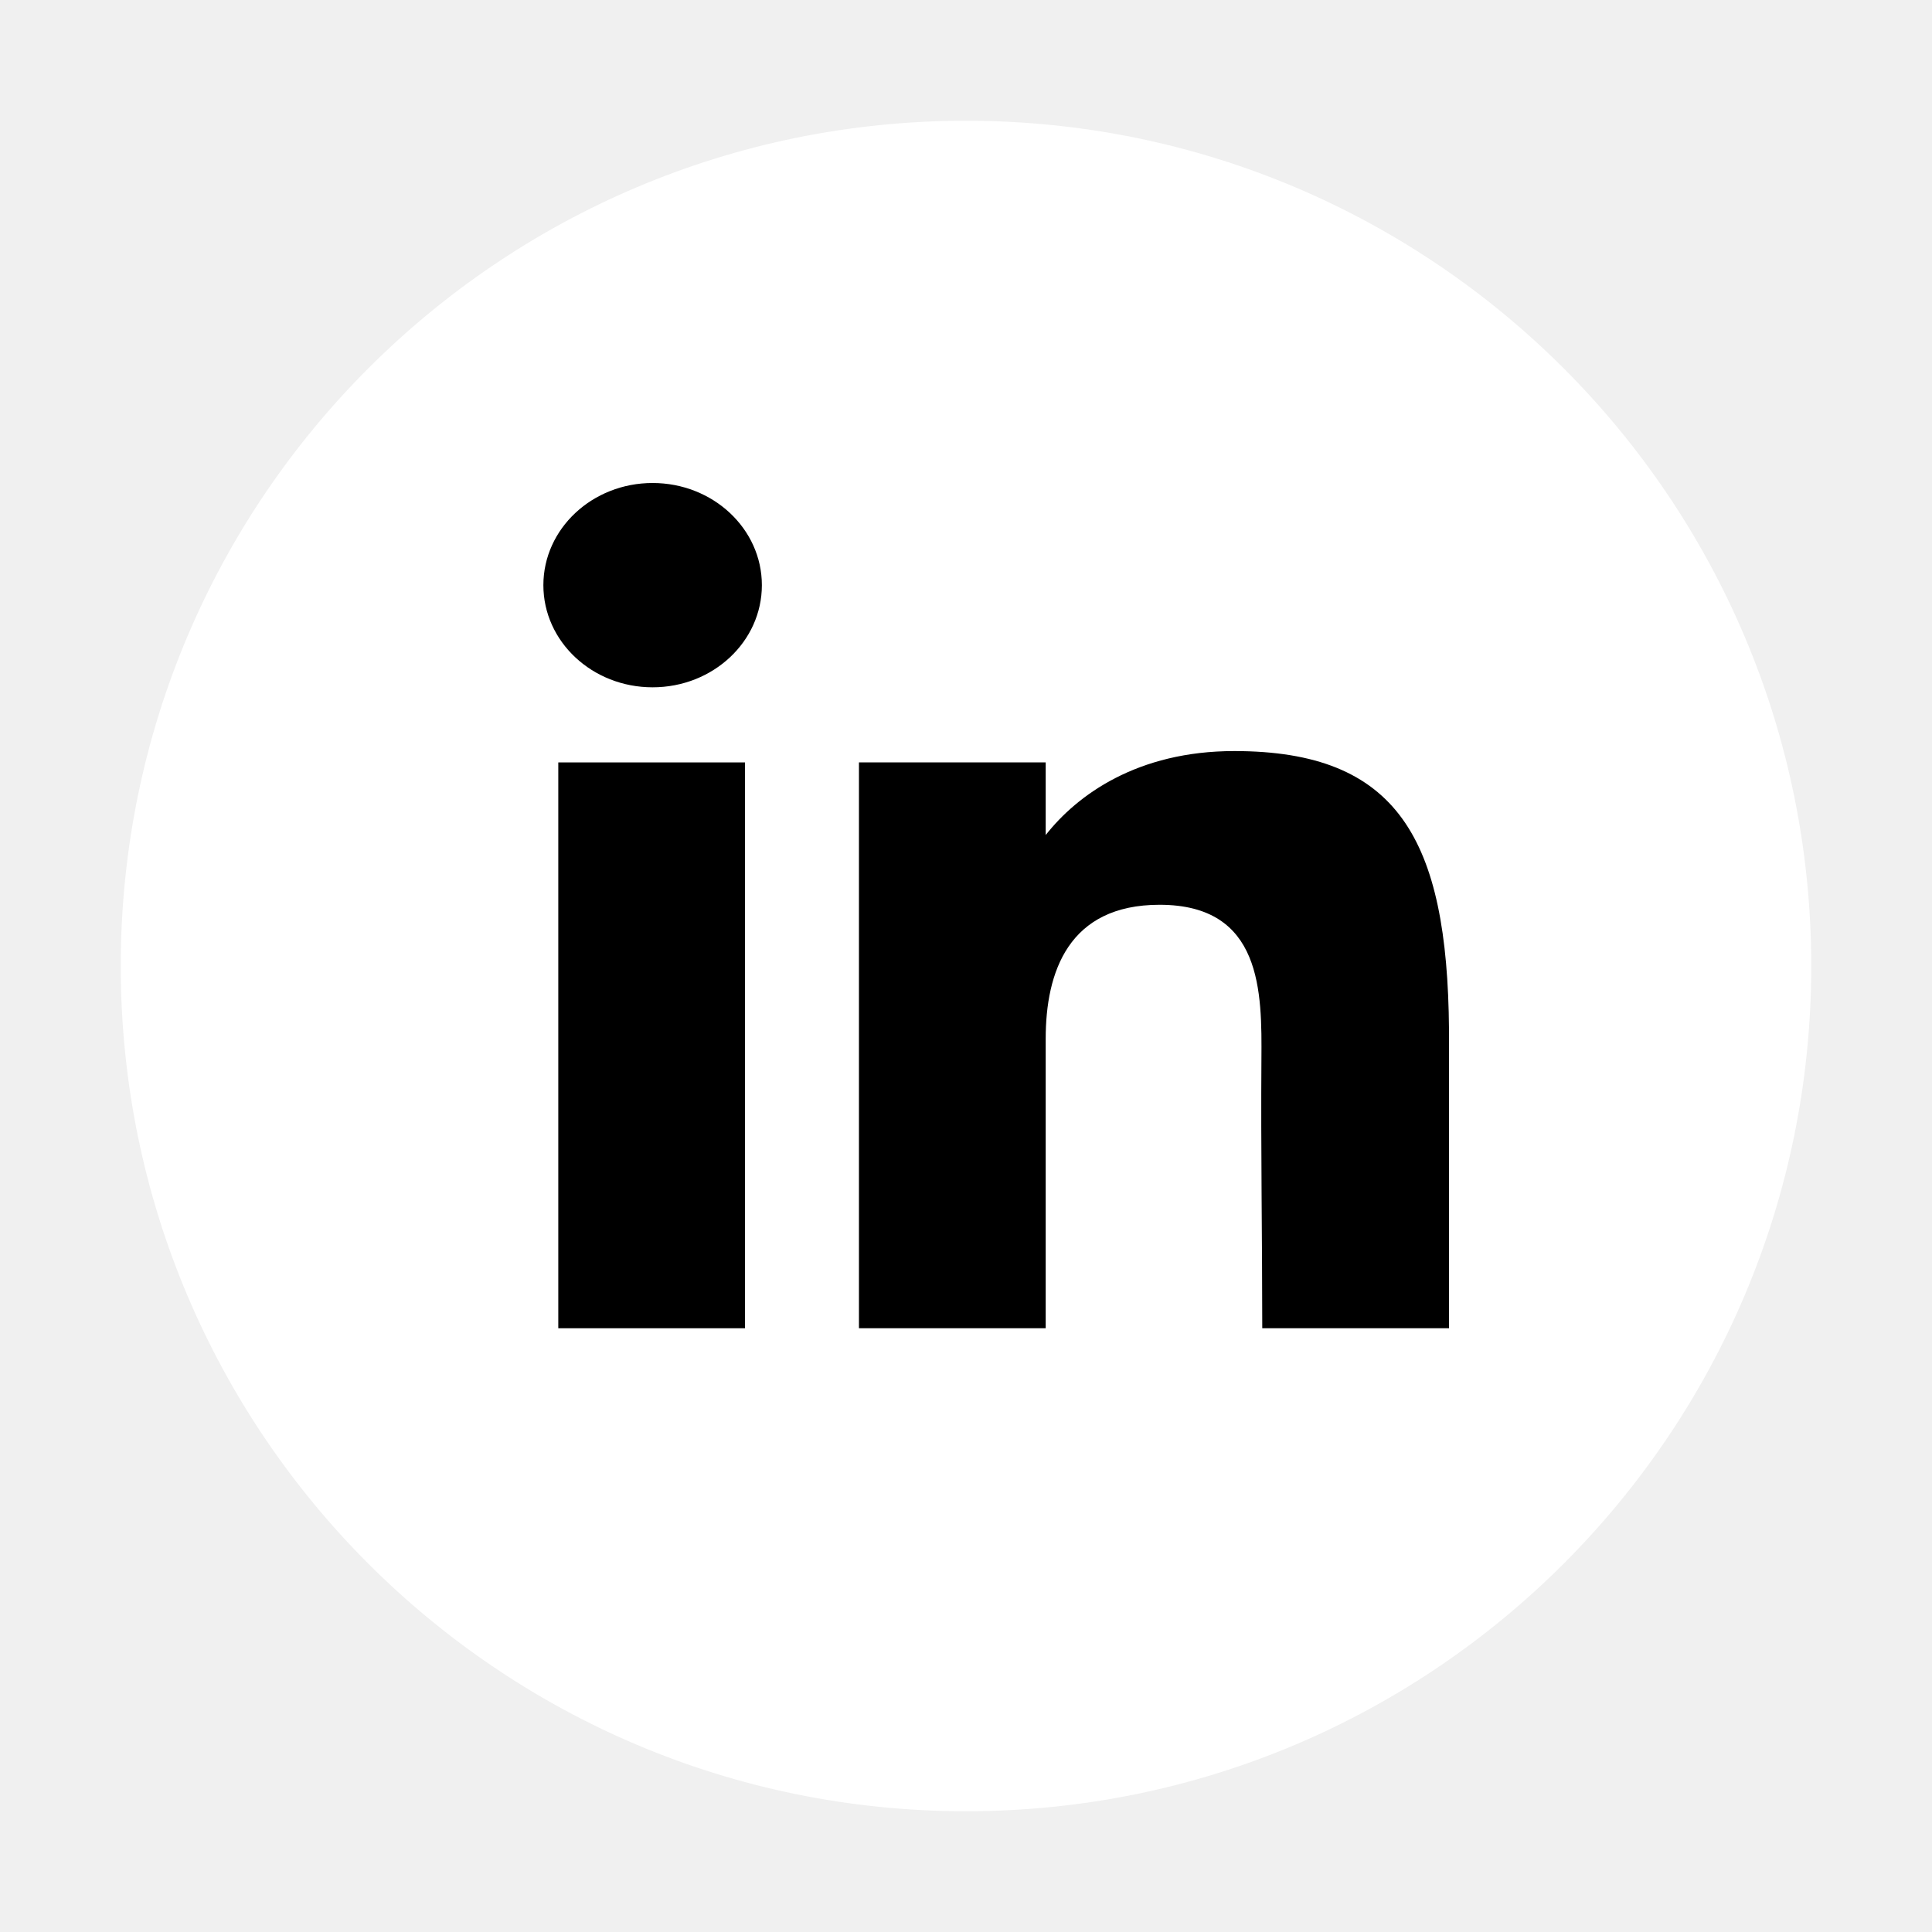
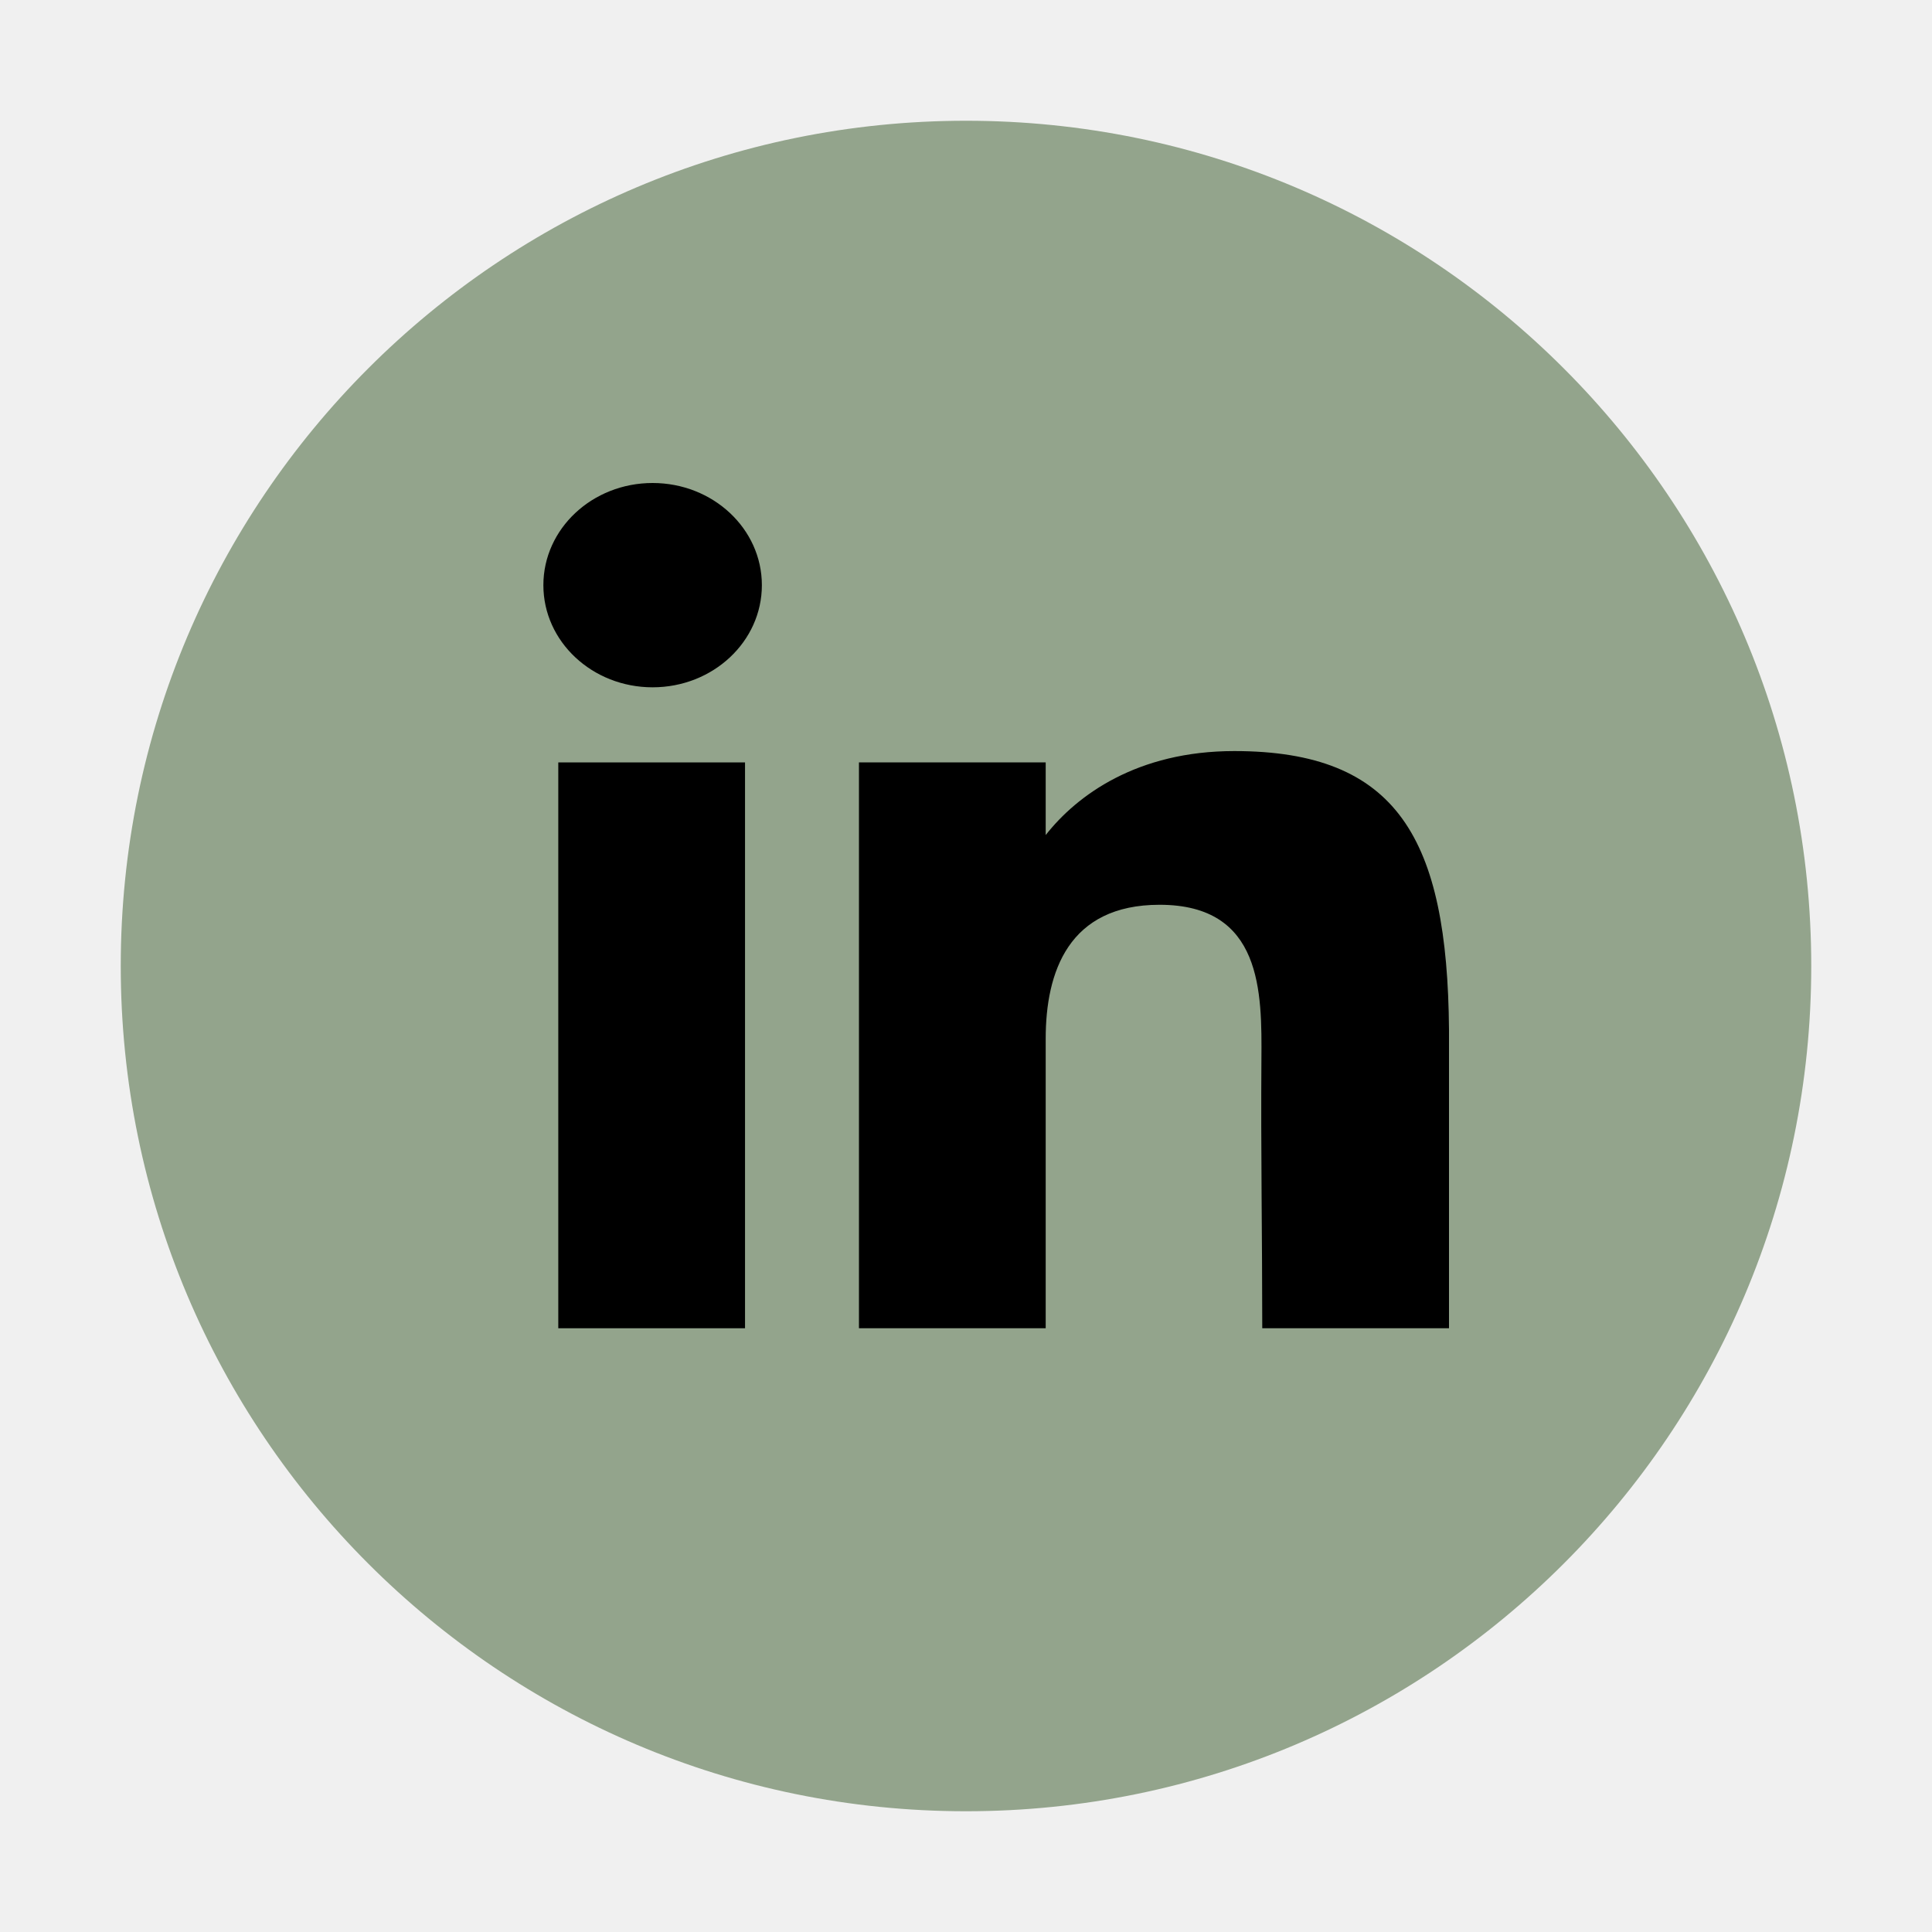
<svg xmlns="http://www.w3.org/2000/svg" width="800px" height="800px" viewBox="0 0 32 32" fill="none">
-   <rect x="2" y="2" width="28" height="28" rx="14" fill="#ffffff" />
+   <rect x="2" y="2" width="28" height="28" rx="14" fill="#93a48c" />
  <path d="M12.619 9.692C12.619 10.627 11.809 11.384 10.809 11.384C9.81 11.384 9 10.627 9 9.692C9 8.758 9.81 8 10.809 8C11.809 8 12.619 8.758 12.619 9.692Z" fill="#000000" />
  <path d="M9.247 12.628H12.34V22H9.247V12.628Z" fill="#000000" />
  <path d="M17.32 12.628H14.227V22H17.32C17.32 22 17.32 19.05 17.32 17.205C17.32 16.098 17.698 14.986 19.206 14.986C20.911 14.986 20.901 16.434 20.893 17.557C20.882 19.024 20.907 20.522 20.907 22H24V17.054C23.974 13.895 23.151 12.44 20.443 12.44C18.835 12.44 17.839 13.17 17.32 13.831V12.628Z" fill="#000000" />
</svg>
